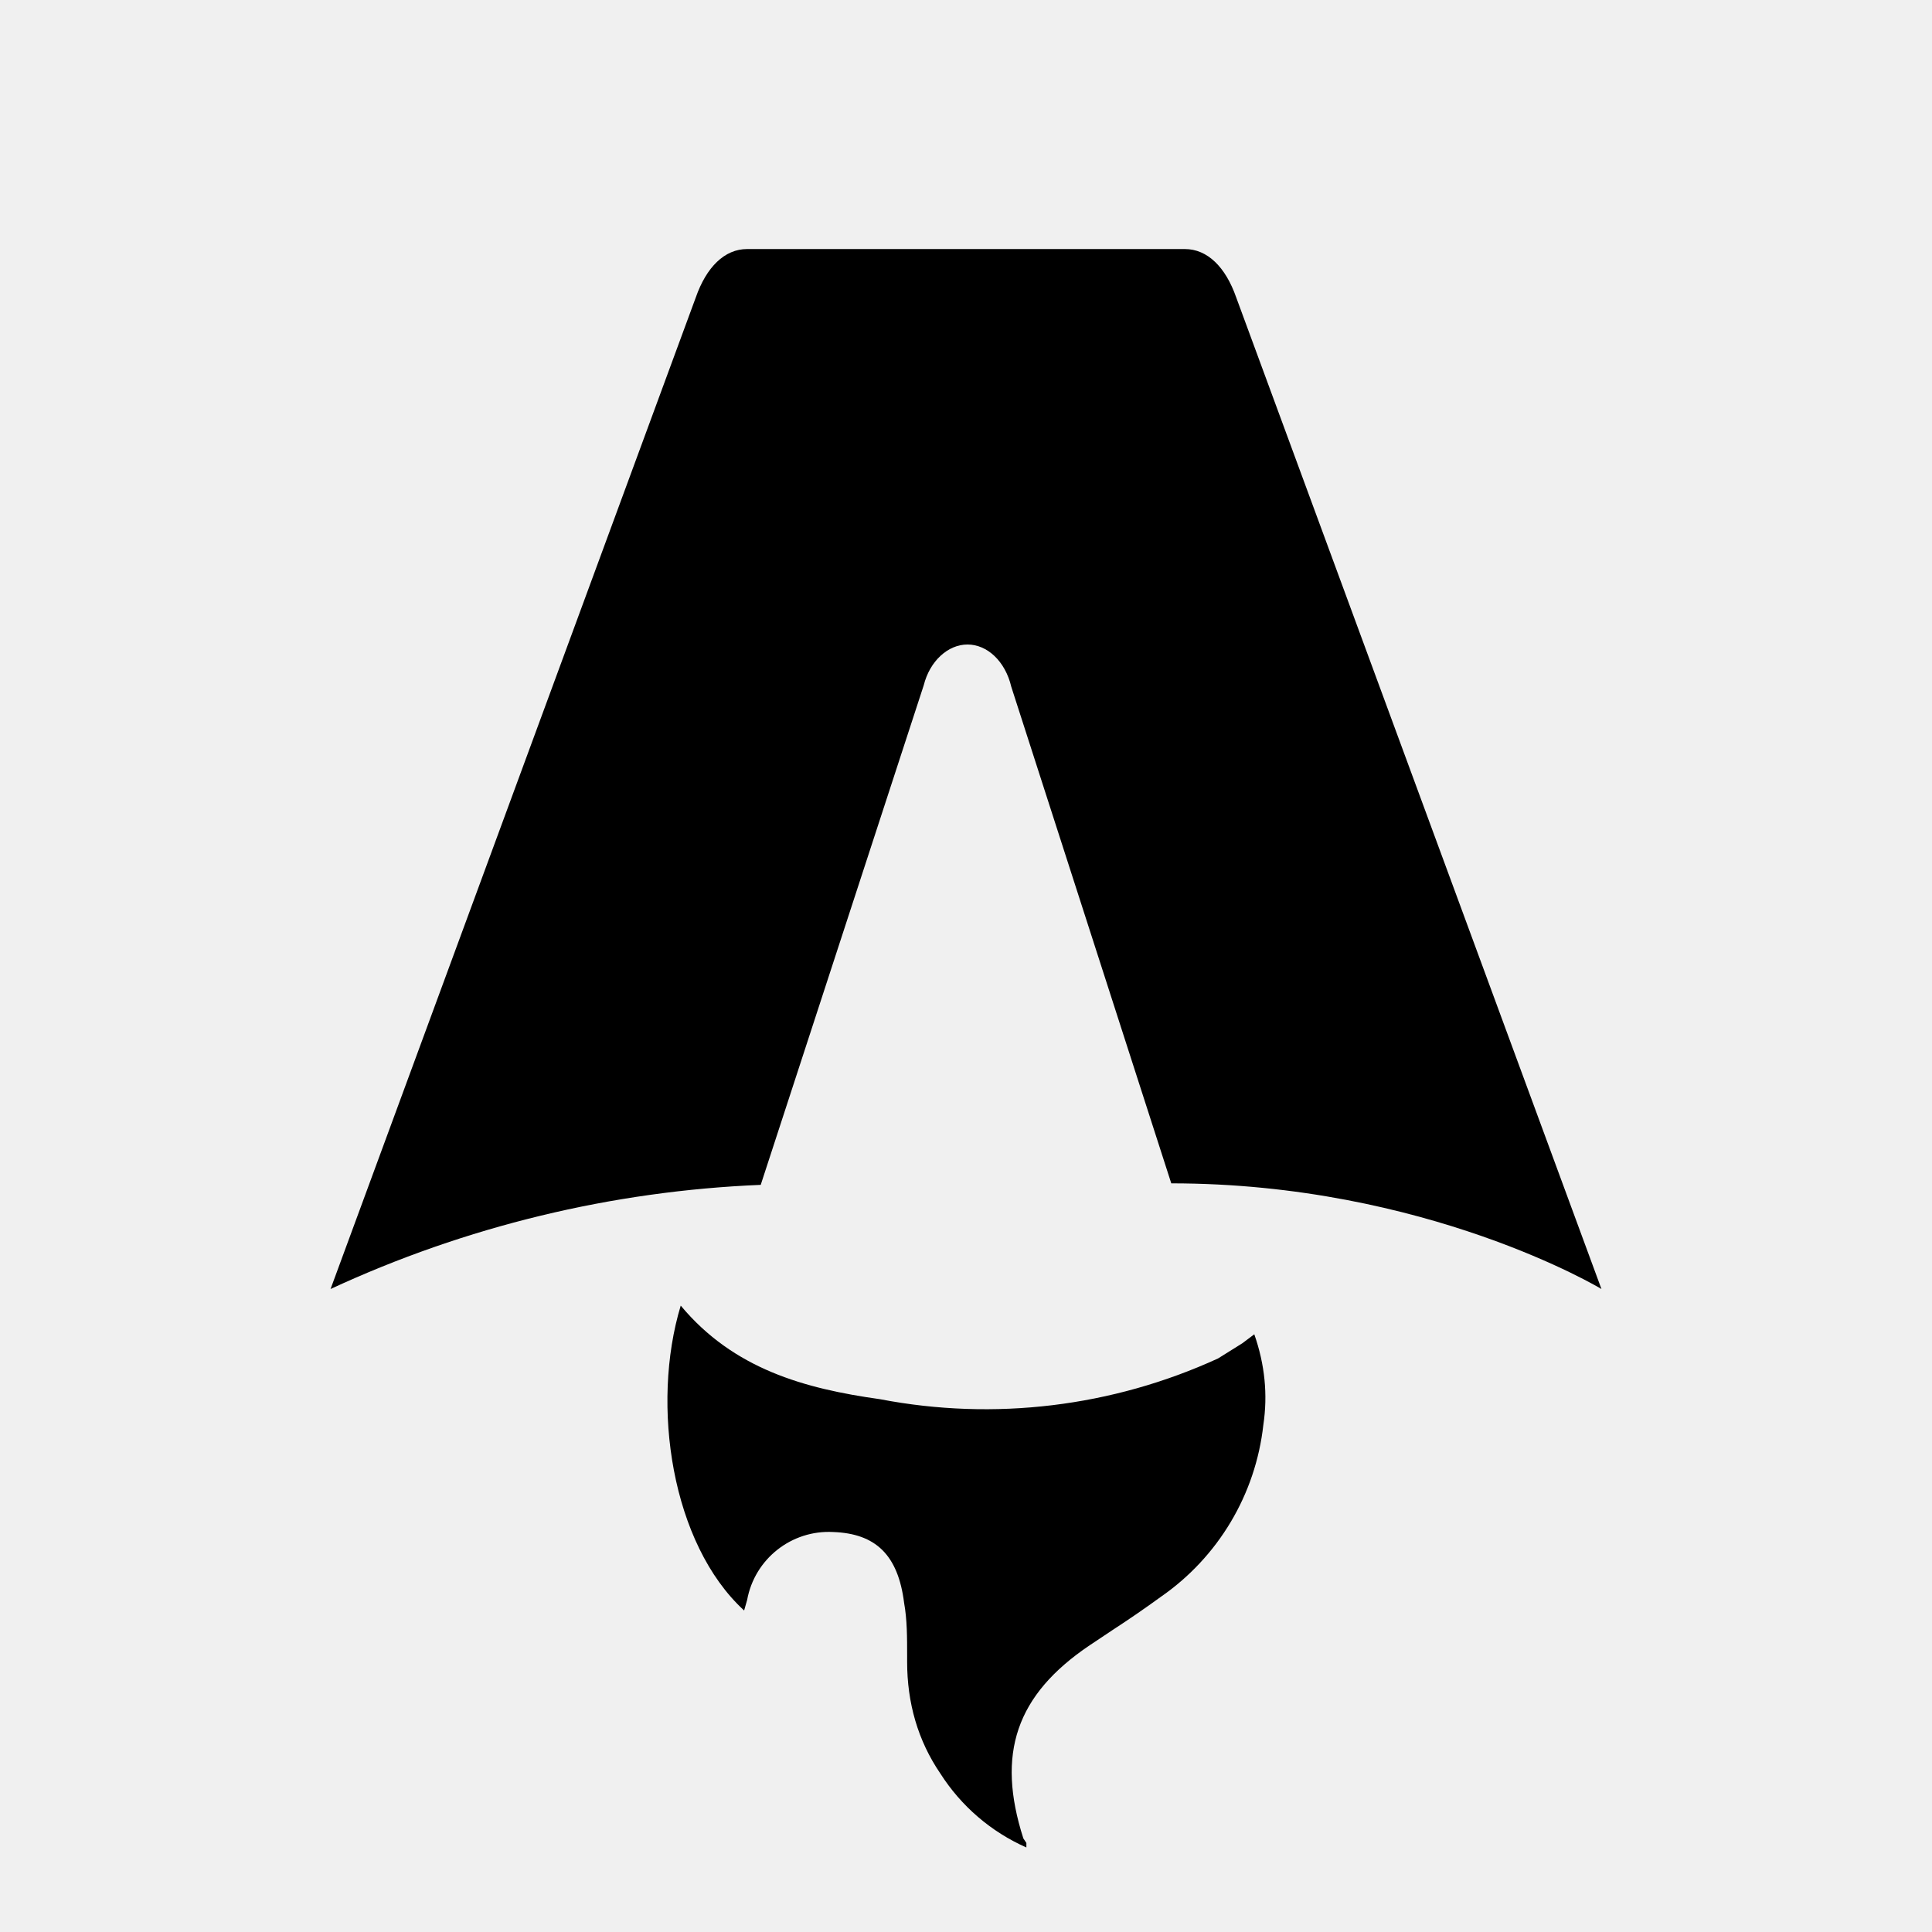
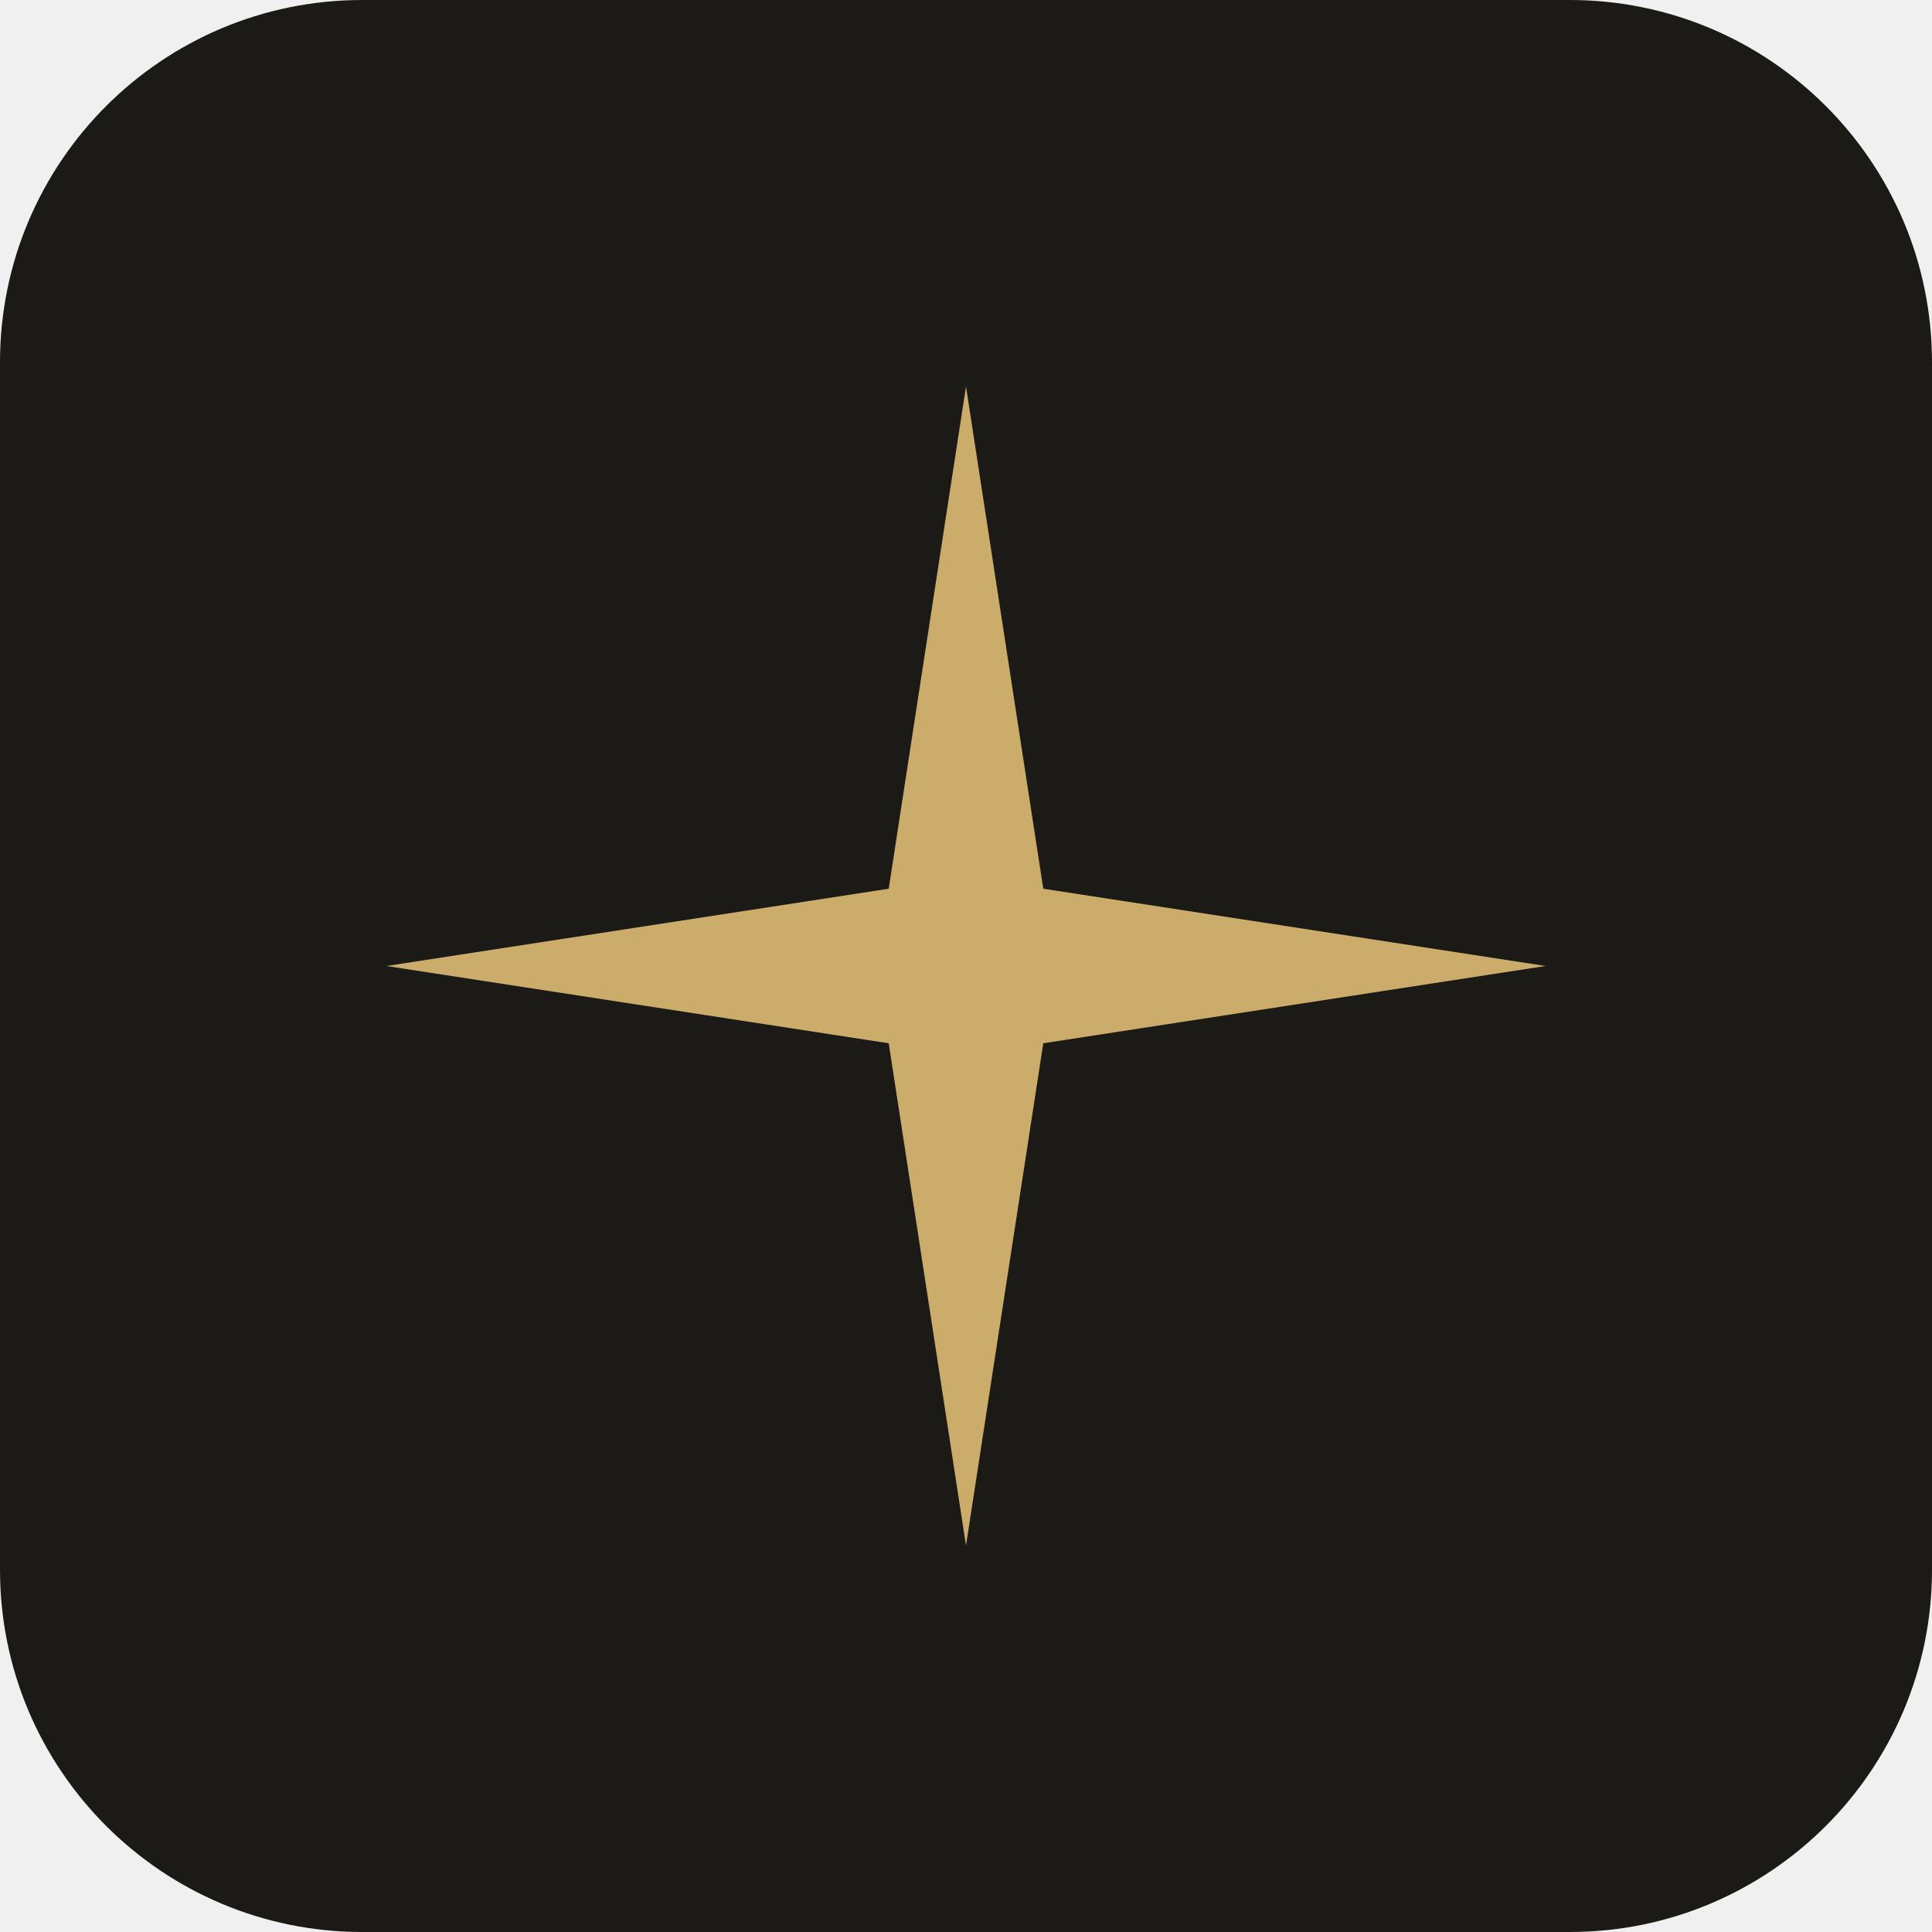
- <svg xmlns="http://www.w3.org/2000/svg" fill="none" viewBox="0 0 128 128">
-   <path d="M50.4 78.5a75.1 75.1 0 0 0-28.5 6.9l24.2-65.7c.7-2 1.9-3.2 3.4-3.2h29c1.5 0 2.7 1.2 3.4 3.2l24.2 65.7s-11.6-7-28.5-7L67 45.5c-.4-1.7-1.6-2.8-2.9-2.8-1.3 0-2.5 1.1-2.9 2.7L50.4 78.5Zm-1.1 28.2Zm-4.2-20.2c-2 6.6-.6 15.8 4.2 20.2a17.5 17.5 0 0 1 .2-.7 5.5 5.5 0 0 1 5.7-4.5c2.8.1 4.3 1.5 4.7 4.7.2 1.1.2 2.3.2 3.5v.4c0 2.7.7 5.2 2.2 7.4a13 13 0 0 0 5.7 4.9v-.3l-.2-.3c-1.8-5.6-.5-9.5 4.4-12.8l1.5-1a73 73 0 0 0 3.2-2.2 16 16 0 0 0 6.8-11.4c.3-2 .1-4-.6-6l-.8.6-1.6 1a37 37 0 0 1-22.4 2.7c-5-.7-9.7-2-13.2-6.2Z" />
-   <style>
-         path { fill: #000; }
-         @media (prefers-color-scheme: dark) {
-             path { fill: #FFF; }
-         }
-     </style>
+ <svg xmlns="http://www.w3.org/2000/svg" viewBox="0 0 32 32">
+   <rect width="32" height="32" rx="6" fill="#1c1a17" />
+   <path transform="translate(6.4 6.4) scale(0.8)" fill="#cbac6a" d="M12 0 L13.6 10.4 L24 12 L13.6 13.6 L12 24 L10.4 13.6 L0 12 L10.4 10.4 Z" />
</svg>
